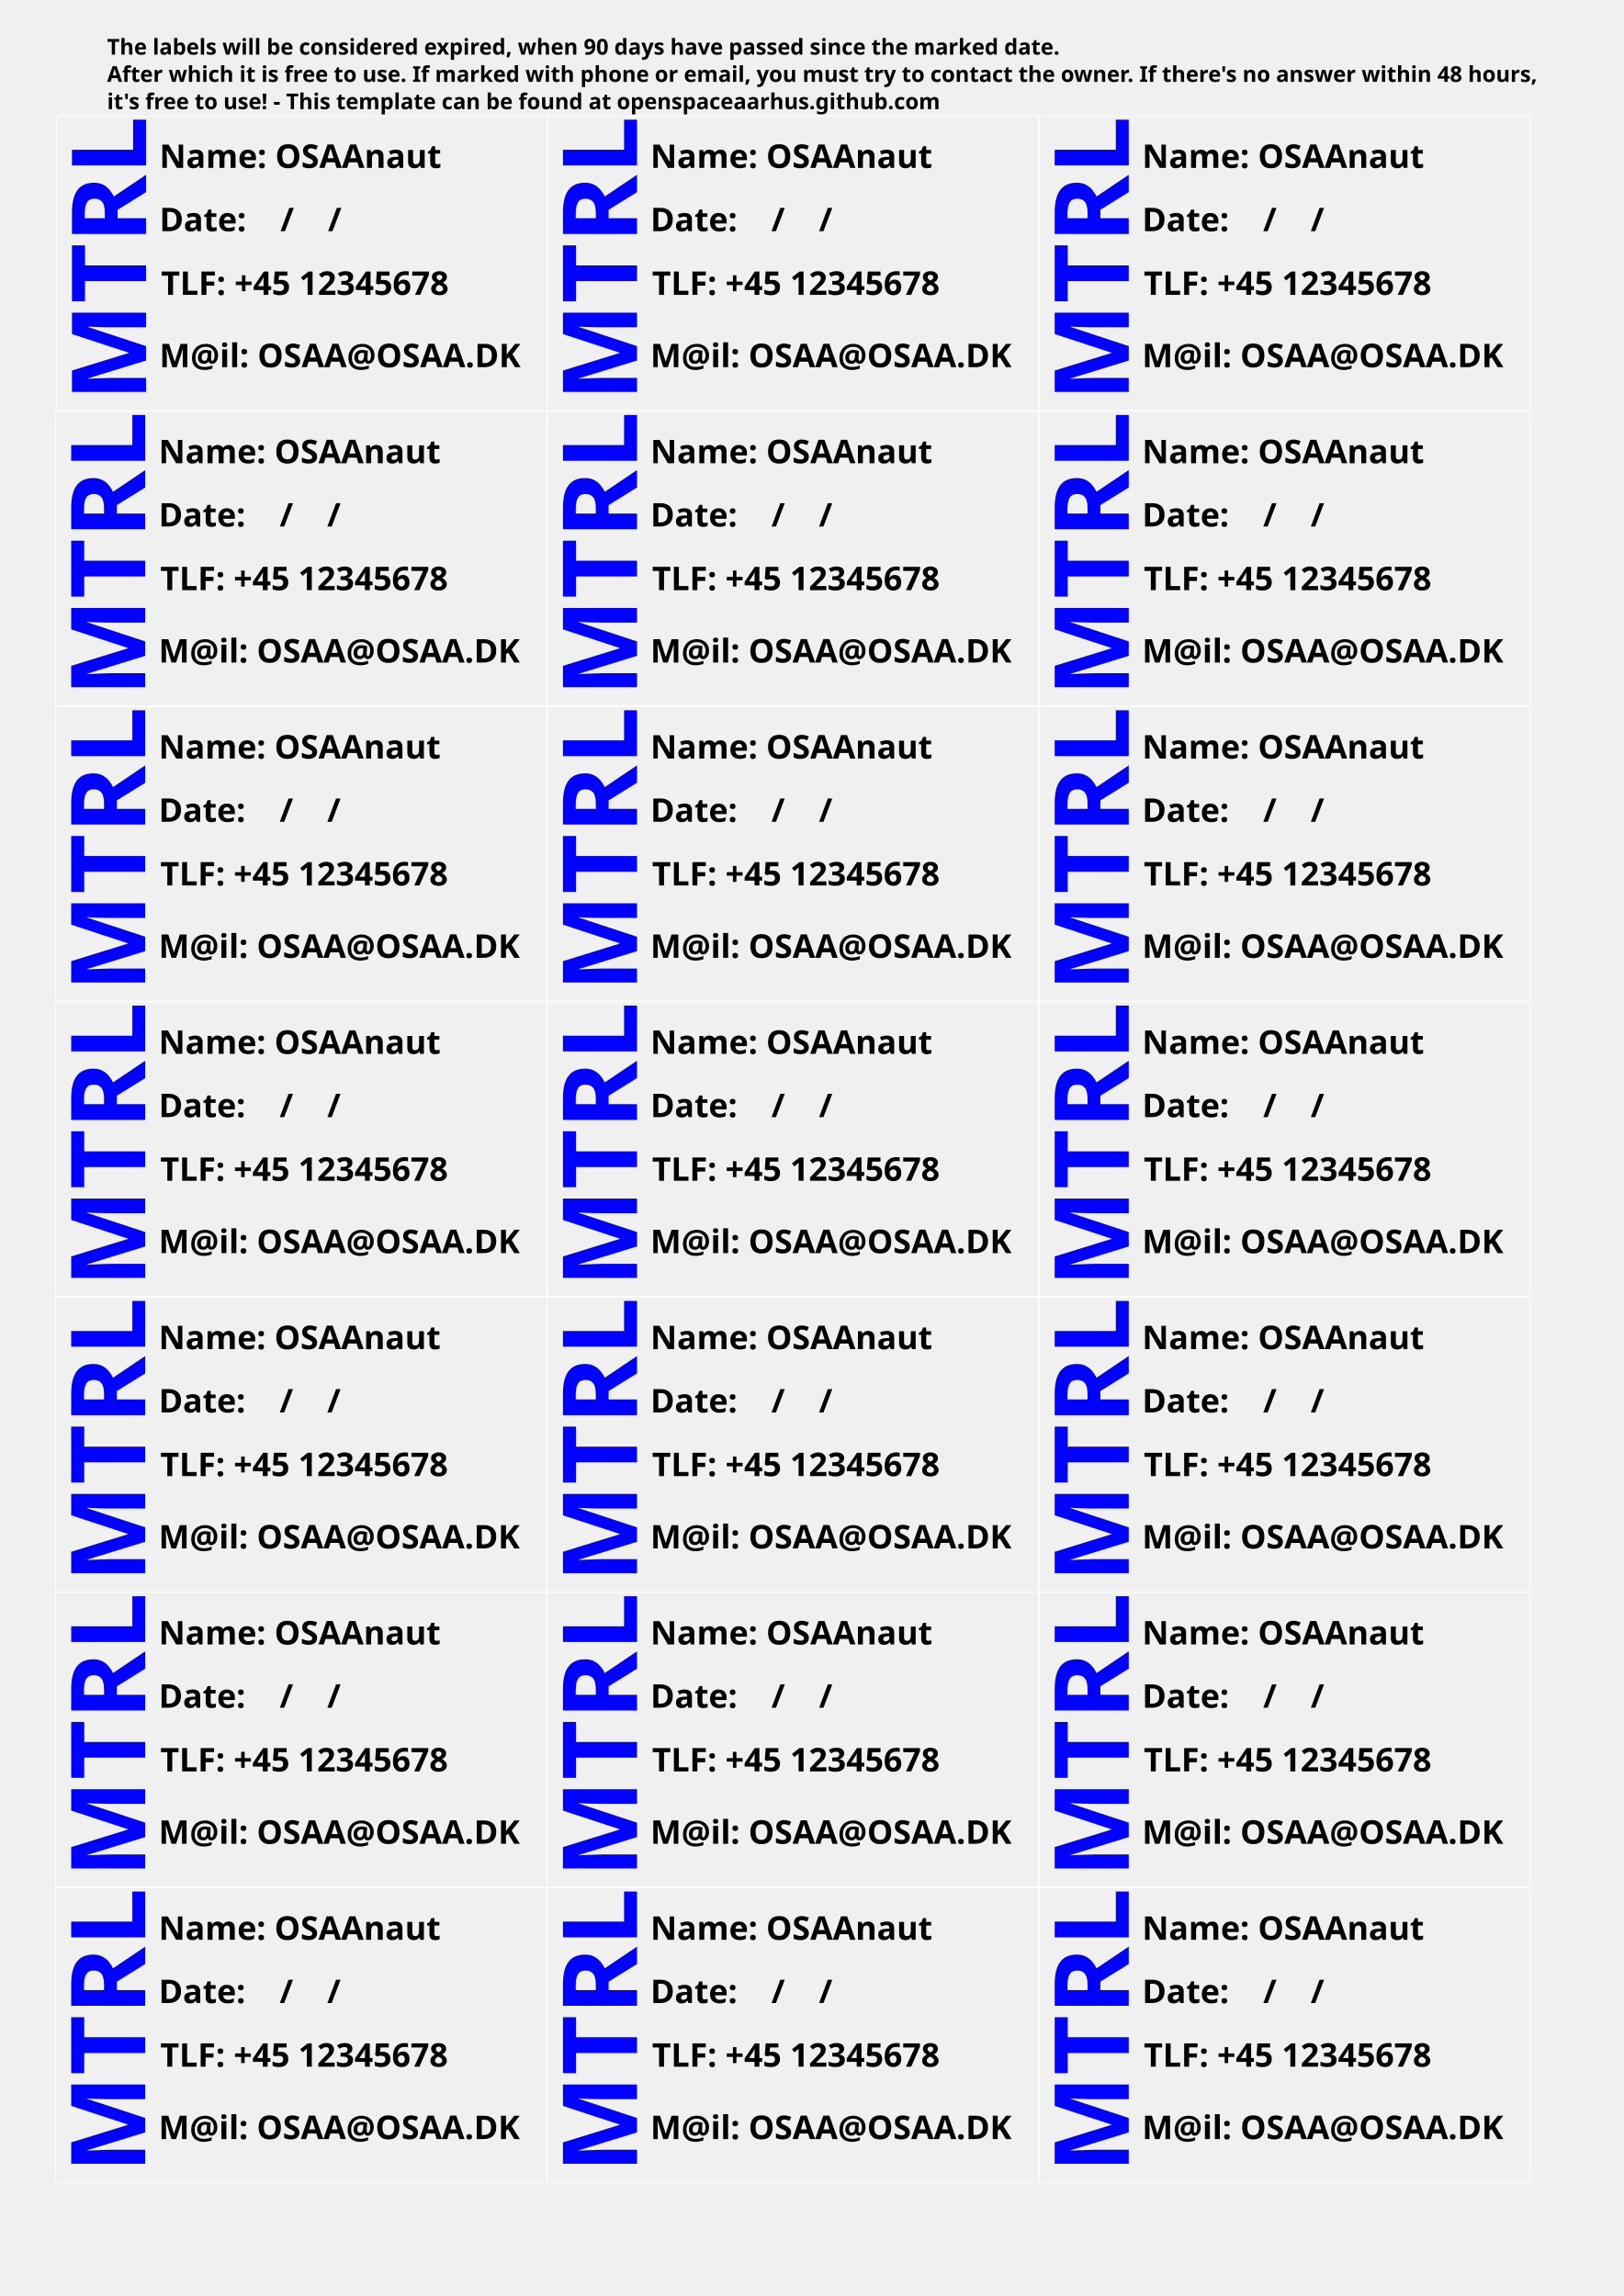
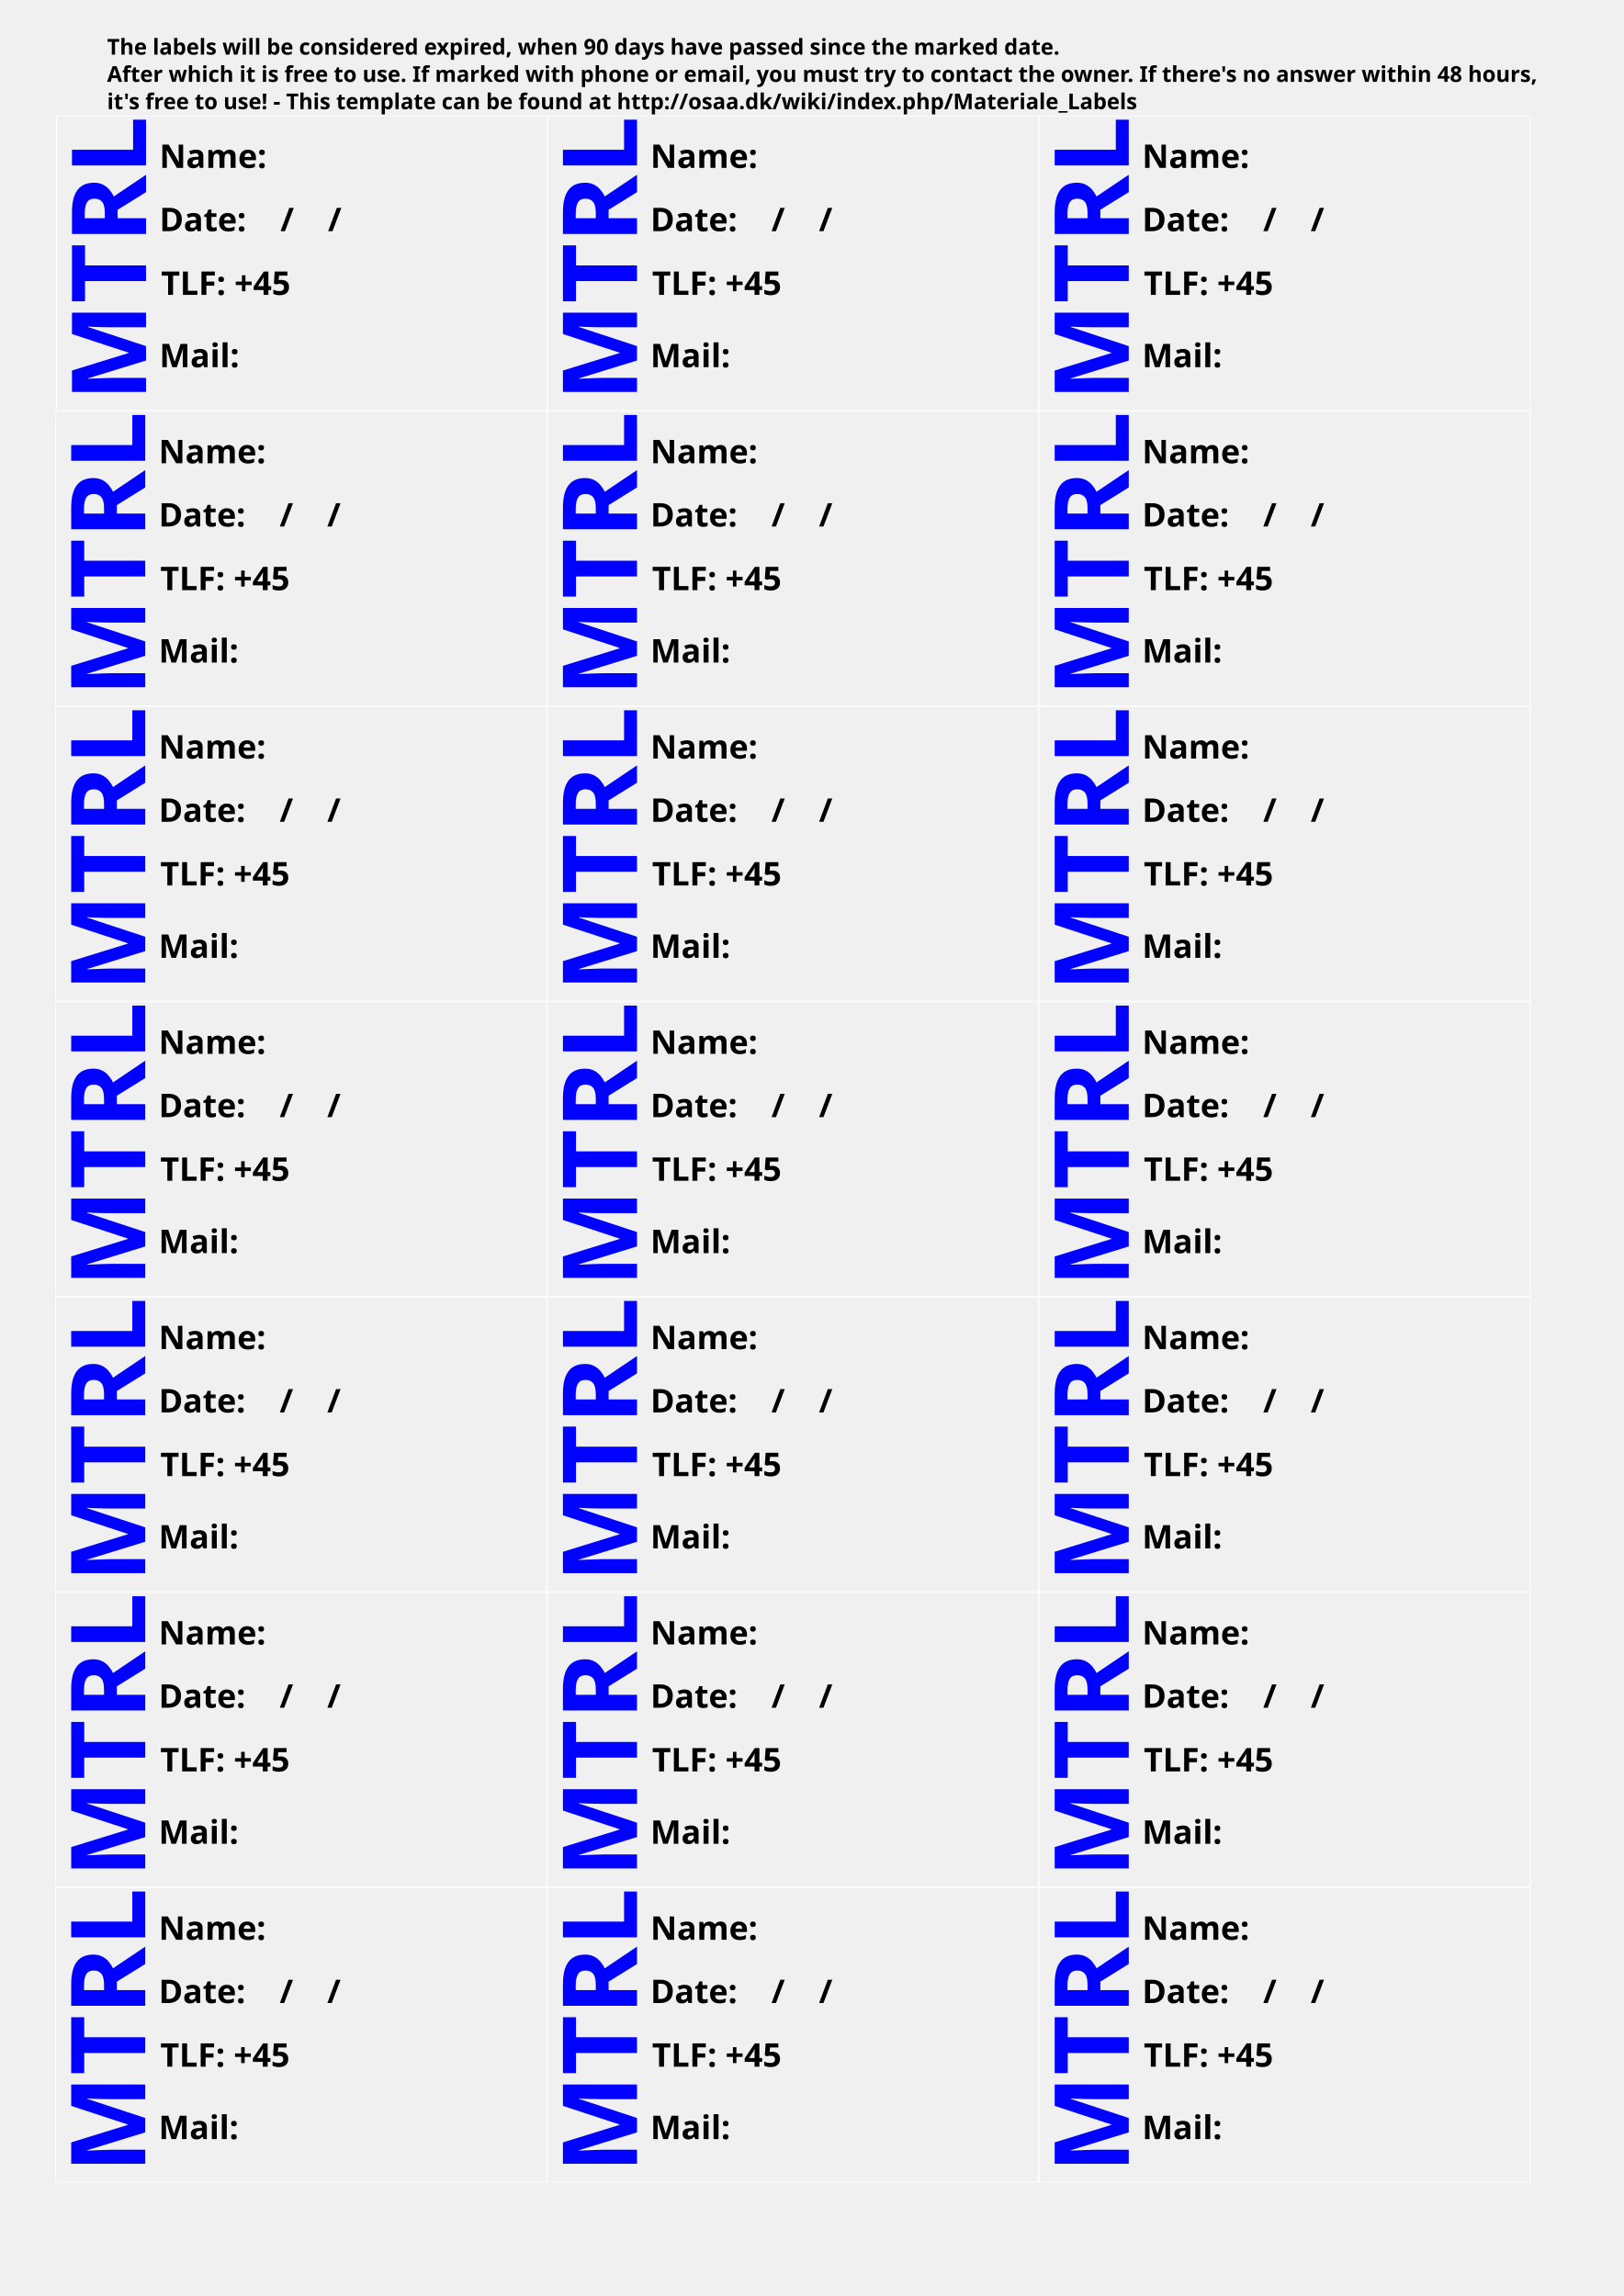
<svg xmlns="http://www.w3.org/2000/svg" xmlns:xlink="http://www.w3.org/1999/xlink" width="210mm" height="297mm" viewBox="0 0 210 297" version="1.1" id="svg8">
  <defs id="defs2">
    </defs>
  <g id="layer8" transform="translate(0,258.9)" style="display:inline">
    <text xml:space="preserve" style="font-style:normal;font-variant:normal;font-weight:900;font-stretch:normal;font-size:2.822px;line-height:1.25;font-family:Bender;-inkscape-font-specification:'Bender Heavy';letter-spacing:0px;word-spacing:0px;fill:#000000;fill-opacity:1;stroke:none;stroke-width:0.265" x="-79.499" y="15.963" id="text5422">
      <tspan id="tspan5420" x="-79.499" y="15.963" style="stroke-width:0.265">note for editors:</tspan>
      <tspan x="-79.499" y="19.491" style="stroke-width:0.265" id="tspan5592">Label shifted X 7.2 Y 213.9 mm</tspan>
      <tspan x="-79.499" y="23.019" style="stroke-width:0.265" id="tspan5424">from page corner.</tspan>
      <tspan x="-79.499" y="26.546" style="stroke-width:0.265" id="tspan5594">original is in hidden layers.</tspan>
    </text>
    <text xml:space="preserve" style="font-style:normal;font-variant:normal;font-weight:900;font-stretch:normal;font-size:8.467px;line-height:1.25;font-family:Bender;-inkscape-font-specification:'Bender Heavy';letter-spacing:0px;word-spacing:0px;fill:#000000;fill-opacity:1;stroke:none;stroke-width:0.265" x="-106.67" y="-252.467" id="text5560">
      <tspan id="tspan5558" x="-106.67" y="-252.467" style="font-size:8.467px;stroke-width:0.265">Edit the Label here</tspan>
      <tspan x="-106.67" y="-241.884" style="font-size:8.467px;stroke-width:0.265" id="tspan5562">The rest will follow!</tspan>
    </text>
    <rect style="opacity:1;fill:none;fill-opacity:1;stroke:#000000;stroke-width:0.095;stroke-linecap:square;stroke-linejoin:bevel;stroke-miterlimit:4;stroke-dasharray:none;stroke-opacity:1;paint-order:stroke fill markers" id="rect5564" width="63.502" height="38.102" x="-69.501" y="-219.827" />
    <text xml:space="preserve" style="font-style:normal;font-variant:normal;font-weight:900;font-stretch:normal;font-size:2.822px;line-height:1.25;font-family:Bender;-inkscape-font-specification:'Bender Heavy';letter-spacing:0px;word-spacing:0px;fill:#000000;fill-opacity:1;stroke:none;stroke-width:0.265" x="13.849" y="-251.834" id="text5568">
      <tspan x="13.849" y="-251.834" style="font-size:2.822px;stroke-width:0.265" id="tspan5578">The labels will be considered expired, when 90 days have passed since the marked date. </tspan>
      <tspan x="13.849" y="-248.306" style="font-size:2.822px;stroke-width:0.265" id="tspan5582">After which it is free to use. If marked with phone or email, you must try to contact the owner. If there's no answer within 48 hours,</tspan>
-       <tspan x="13.849" y="-244.778" style="font-size:2.822px;stroke-width:0.265" id="tspan5584">it's free to use! - This template can be found at openspaceaarhus.github.com</tspan>
+       <tspan x="13.849" y="-244.778" style="font-size:2.822px;stroke-width:0.265" id="tspan5584">it's free to use! - This template can be found at http://osaa.dk/wiki/index.php/Materiale_Labels</tspan>
    </text>
    <text xml:space="preserve" style="font-style:normal;font-variant:normal;font-weight:900;font-stretch:normal;font-size:8.467px;line-height:1.25;font-family:Bender;-inkscape-font-specification:'Bender Heavy';letter-spacing:0px;word-spacing:0px;fill:#000000;fill-opacity:1;stroke:none;stroke-width:0.265" x="-79.102" y="-169.01" id="text5598">
      <tspan id="tspan5596" x="-79.102" y="-169.01" style="stroke-width:0.265">Print on </tspan>
      <tspan x="-79.102" y="-158.427" style="stroke-width:0.265" id="tspan5600">STW064038PO</tspan>
      <tspan x="-79.102" y="-147.844" style="stroke-width:0.265" id="tspan5602">or other sheet</tspan>
      <tspan x="-79.102" y="-137.26" style="stroke-width:0.265" id="tspan5606">compliant to</tspan>
      <tspan x="-79.102" y="-126.677" style="stroke-width:0.265" id="tspan5604">Avery L7160</tspan>
    </text>
    <text xml:space="preserve" style="font-style:normal;font-variant:normal;font-weight:900;font-stretch:normal;font-size:8.467px;line-height:1.25;font-family:Bender;-inkscape-font-specification:'Bender Heavy';letter-spacing:0px;word-spacing:0px;fill:#000000;fill-opacity:1;stroke:none;stroke-width:0.265" x="-81.728" y="-5.226" id="text5610">
      <tspan id="tspan5608" x="-81.728" y="-5.226" style="stroke-width:0.265">Font is </tspan>
      <tspan x="-81.728" y="5.358" style="stroke-width:0.265" id="tspan5612">Bender Heavy</tspan>
    </text>
    <path style="fill:#000000;fill-opacity:1;stroke:#000000;stroke-width:1.365;stroke-linecap:butt;stroke-linejoin:round;stroke-miterlimit:4;stroke-dasharray:none;stroke-opacity:1;stroke-dashoffset:0" d="m -103.063,-237.856 32.249,18.111 -4.678,-8.592 -6.565,11.16 11.243,-2.567" id="path5616" />
  </g>
  <g id="layer7" transform="translate(0,258.9)" style="display:inline">
    <g id="g4767" transform="translate(-69.5006,-219.8269)">
      <text transform="rotate(-90)" id="text817-1" y="11.584" x="-36.9" style="font-style:normal;font-variant:normal;font-weight:900;font-stretch:normal;font-size:13.425px;line-height:1.25;font-family:Bender;-inkscape-font-specification:'Bender Heavy';letter-spacing:0px;word-spacing:0px;fill:#0101ff;fill-opacity:1;stroke:none;stroke-width:0.315" xml:space="preserve">
        <tspan style="font-size:13.425px;fill:#0101ff;fill-opacity:1;stroke-width:0.315" y="11.584" x="-36.9" id="tspan815-4">MTRL</tspan>
      </text>
      <text id="text822-7" y="6.717" x="13.324" style="font-style:normal;font-variant:normal;font-weight:900;font-stretch:normal;font-size:4.233px;line-height:1.25;font-family:Bender;-inkscape-font-specification:'Bender Heavy';letter-spacing:0px;word-spacing:0px;fill:#000000;fill-opacity:1;stroke:none;stroke-width:0.265" xml:space="preserve">
-         <tspan style="stroke-width:0.265" y="6.717" x="13.324" id="tspan820-6">Name: OSAAnaut</tspan>
+         <tspan style="stroke-width:0.265" y="6.717" x="13.324" id="tspan820-6">Name: </tspan>
      </text>
      <text id="text827-9" y="14.908" x="13.324" style="font-style:normal;font-variant:normal;font-weight:900;font-stretch:normal;font-size:4.233px;line-height:0.75;font-family:Bender;-inkscape-font-specification:'Bender Heavy';letter-spacing:0px;word-spacing:0px;display:inline;fill:#000000;fill-opacity:1;stroke:none;stroke-width:0.265" xml:space="preserve">
        <tspan style="line-height:0.75;stroke-width:0.265" y="14.908" x="13.324" id="tspan825-7">Date:    /    /</tspan>
        <tspan id="tspan4567-0" style="line-height:0.75;stroke-width:0.265" y="18.083" x="13.324" />
        <tspan id="tspan4561-0" style="line-height:0.75;stroke-width:0.265" y="21.258" x="13.324" />
      </text>
      <text id="text840-1" y="23.137" x="13.534" style="font-style:normal;font-variant:normal;font-weight:900;font-stretch:normal;font-size:4.233px;line-height:1.25;font-family:Bender;-inkscape-font-specification:'Bender Heavy';letter-spacing:0px;word-spacing:0px;display:inline;fill:#000000;fill-opacity:1;stroke:none;stroke-width:0.265" xml:space="preserve">
-         <tspan style="stroke-width:0.265" y="23.137" x="13.534" id="tspan838-9">TLF: +45 12345678</tspan>
+         <tspan style="stroke-width:0.265" y="23.137" x="13.534" id="tspan838-9">TLF: +45 </tspan>
      </text>
      <text id="text847-6" y="32.499" x="13.321" style="font-style:normal;font-variant:normal;font-weight:900;font-stretch:normal;font-size:4.233px;line-height:1.25;font-family:Bender;-inkscape-font-specification:'Bender Heavy';letter-spacing:0px;word-spacing:0px;display:inline;fill:#000000;fill-opacity:1;stroke:none;stroke-width:0.265" xml:space="preserve">
-         <tspan style="stroke-width:0.265" y="32.499" x="13.321" id="tspan845-7">M@il: OSAA@OSAA.DK</tspan>
+         <tspan style="stroke-width:0.265" y="32.499" x="13.321" id="tspan845-7">Mail: </tspan>
      </text>
      <rect y="0" x="0" height="38.1" width="63.5" id="rect4723" style="opacity:1;fill:none;fill-opacity:1;stroke:#ffffff;stroke-width:0.1;stroke-linecap:square;stroke-linejoin:bevel;stroke-miterlimit:4;stroke-dasharray:none;stroke-opacity:1;paint-order:stroke fill markers" />
    </g>
    <use x="0" y="0" xlink:href="#g4767" id="use5516" width="100%" height="100%" transform="translate(76.8006,-24.07314)" />
    <use x="0" y="0" xlink:href="#g4767" transform="translate(76.7006,14.12686)" id="use5518" width="100%" height="100%" />
    <use x="0" y="0" xlink:href="#g4767" transform="translate(76.7006,52.32686)" id="use5520" width="100%" height="100%" />
    <use x="0" y="0" xlink:href="#g4767" transform="translate(76.7006,90.52685)" id="use5522" width="100%" height="100%" />
    <use x="0" y="0" xlink:href="#g4767" transform="translate(76.7006,128.7269)" id="use5524" width="100%" height="100%" />
    <use x="0" y="0" xlink:href="#g4767" transform="translate(76.7006,166.9269)" id="use5526" width="100%" height="100%" />
    <use x="0" y="0" xlink:href="#g4767" transform="translate(76.7006,205.1268)" id="use5528" width="100%" height="100%" />
    <use x="0" y="0" xlink:href="#g4767" transform="translate(140.3006,-24.07314)" id="use5530" width="100%" height="100%" />
    <use x="0" y="0" xlink:href="#g4767" transform="translate(140.3006,14.12686)" id="use5532" width="100%" height="100%" />
    <use x="0" y="0" xlink:href="#g4767" transform="translate(140.3006,52.32686)" id="use5534" width="100%" height="100%" />
    <use x="0" y="0" xlink:href="#g4767" transform="translate(140.3006,90.52685)" id="use5536" width="100%" height="100%" />
    <use x="0" y="0" xlink:href="#g4767" transform="translate(140.3006,128.7269)" id="use5538" width="100%" height="100%" />
    <use x="0" y="0" xlink:href="#g4767" transform="translate(140.3006,166.9269)" id="use5540" width="100%" height="100%" />
    <use x="0" y="0" xlink:href="#g4767" transform="translate(140.3006,205.1268)" id="use5542" width="100%" height="100%" />
    <use x="0" y="0" xlink:href="#g4767" transform="translate(203.9006,-24.07314)" id="use5544" width="100%" height="100%" />
    <use x="0" y="0" xlink:href="#g4767" transform="translate(203.9006,14.12686)" id="use5546" width="100%" height="100%" />
    <use x="0" y="0" xlink:href="#g4767" transform="translate(203.9006,52.32686)" id="use5548" width="100%" height="100%" />
    <use x="0" y="0" xlink:href="#g4767" transform="translate(203.9006,90.52685)" id="use5550" width="100%" height="100%" />
    <use x="0" y="0" xlink:href="#g4767" transform="translate(203.9006,128.7269)" id="use5552" width="100%" height="100%" />
    <use x="0" y="0" xlink:href="#g4767" transform="translate(203.9006,166.9269)" id="use5554" width="100%" height="100%" />
    <use x="0" y="0" xlink:href="#g4767" transform="translate(203.9006,205.1268)" id="use5556" width="100%" height="100%" />
  </g>
  <g id="layer1" transform="translate(0.05,272.6986)" style="display:none">
    <text xml:space="preserve" style="font-style:normal;font-variant:normal;font-weight:900;font-stretch:normal;font-size:13.425px;line-height:1.25;font-family:Bender;-inkscape-font-specification:'Bender Heavy';letter-spacing:0px;word-spacing:0px;fill:#0101ff;fill-opacity:1;stroke:none;stroke-width:0.315" x="-23.11" y="11.535" id="text817" transform="rotate(-90)">
      <tspan id="tspan815" x="-23.11" y="11.535" style="font-size:13.425px;fill:#0101ff;fill-opacity:1;stroke-width:0.315">MTRL</tspan>
    </text>
  </g>
  <g id="layer2" transform="translate(0.05,272.6986)" style="display:none">
    <text xml:space="preserve" style="font-style:normal;font-variant:normal;font-weight:900;font-stretch:normal;font-size:4.233px;line-height:1.25;font-family:Bender;-inkscape-font-specification:'Bender Heavy';letter-spacing:0px;word-spacing:0px;fill:#000000;fill-opacity:1;stroke:none;stroke-width:0.265" x="13.274" y="-7.073" id="text822">
      <tspan id="tspan820" x="13.274" y="-7.073" style="stroke-width:0.265">Name: OSAAnaut</tspan>
    </text>
  </g>
  <g id="layer3" transform="translate(0.05,272.6986)" style="display:none">
    <text xml:space="preserve" style="font-style:normal;font-variant:normal;font-weight:900;font-stretch:normal;font-size:4.233px;line-height:0.75;font-family:Bender;-inkscape-font-specification:'Bender Heavy';letter-spacing:0px;word-spacing:0px;fill:#000000;fill-opacity:1;stroke:none;stroke-width:0.265" x="13.274" y="1.117" id="text827">
      <tspan id="tspan825" x="13.274" y="1.117" style="line-height:0.75;stroke-width:0.265">Date:    /    /</tspan>
      <tspan x="13.274" y="4.292" style="line-height:0.75;stroke-width:0.265" id="tspan4567" />
      <tspan x="13.274" y="7.467" style="line-height:0.75;stroke-width:0.265" id="tspan4561" />
    </text>
  </g>
  <g id="layer6" style="display:none" transform="translate(0,258.9)">
    <text xml:space="preserve" style="font-style:normal;font-variant:normal;font-weight:900;font-stretch:normal;font-size:2.117px;line-height:1.25;font-family:Bender;-inkscape-font-specification:'Bender Heavy';letter-spacing:0px;word-spacing:0px;fill:#000000;fill-opacity:1;stroke:none;stroke-width:0.265" x="13.411" y="3.213" id="text4571" transform="translate(0.05,13.79856)">
      <tspan id="tspan4569" x="13.411" y="3.213" style="font-size:2.117px;stroke-width:0.265">Expires 90 days after marked date!</tspan>
      <tspan x="13.411" y="5.859" style="font-size:2.117px;stroke-width:0.265" id="tspan4573">- Thereafter it is free to use!</tspan>
    </text>
    <text xml:space="preserve" style="font-style:normal;font-variant:normal;font-weight:900;font-stretch:normal;font-size:2.117px;line-height:1.25;font-family:Bender;-inkscape-font-specification:'Bender Heavy';letter-spacing:0px;word-spacing:0px;fill:#000000;fill-opacity:1;stroke:none;stroke-width:0.265" x="0.447" y="-60.253" id="text4581" transform="rotate(90)">
      <tspan x="0.447" y="-60.253" style="font-size:2.117px;stroke-width:0.265" id="tspan4583">If mail or telephone is provided, </tspan>
      <tspan x="0.447" y="-57.607" style="font-size:2.117px;stroke-width:0.265" id="tspan4587">you must try to contact the owner</tspan>
      <tspan x="0.447" y="-54.961" style="font-size:2.117px;stroke-width:0.265" id="tspan4589">before using. If there's no answer</tspan>
      <tspan x="0.447" y="-52.315" style="font-size:2.117px;stroke-width:0.265" id="tspan4591">wait 48 hours</tspan>
    </text>
  </g>
  <g id="layer4" transform="translate(0.05,272.6986)" style="display:none">
    <text xml:space="preserve" style="font-style:normal;font-variant:normal;font-weight:900;font-stretch:normal;font-size:4.233px;line-height:1.25;font-family:Bender;-inkscape-font-specification:'Bender Heavy';letter-spacing:0px;word-spacing:0px;fill:#000000;fill-opacity:1;stroke:none;stroke-width:0.265" x="13.484" y="9.347" id="text840">
      <tspan id="tspan838" x="13.484" y="9.347" style="stroke-width:0.265">TLF: +45 12345678</tspan>
    </text>
  </g>
  <g id="layer5" transform="translate(0.05,272.6986)" style="display:none;opacity:1">
    <text xml:space="preserve" style="font-style:normal;font-variant:normal;font-weight:900;font-stretch:normal;font-size:4.233px;line-height:1.25;font-family:Bender;-inkscape-font-specification:'Bender Heavy';letter-spacing:0px;word-spacing:0px;fill:#000000;fill-opacity:1;stroke:none;stroke-width:0.265" x="13.272" y="18.709" id="text847">
      <tspan id="tspan845" x="13.272" y="18.709" style="stroke-width:0.265">M@il: OSAA@OSAA.DK</tspan>
    </text>
  </g>
</svg>
